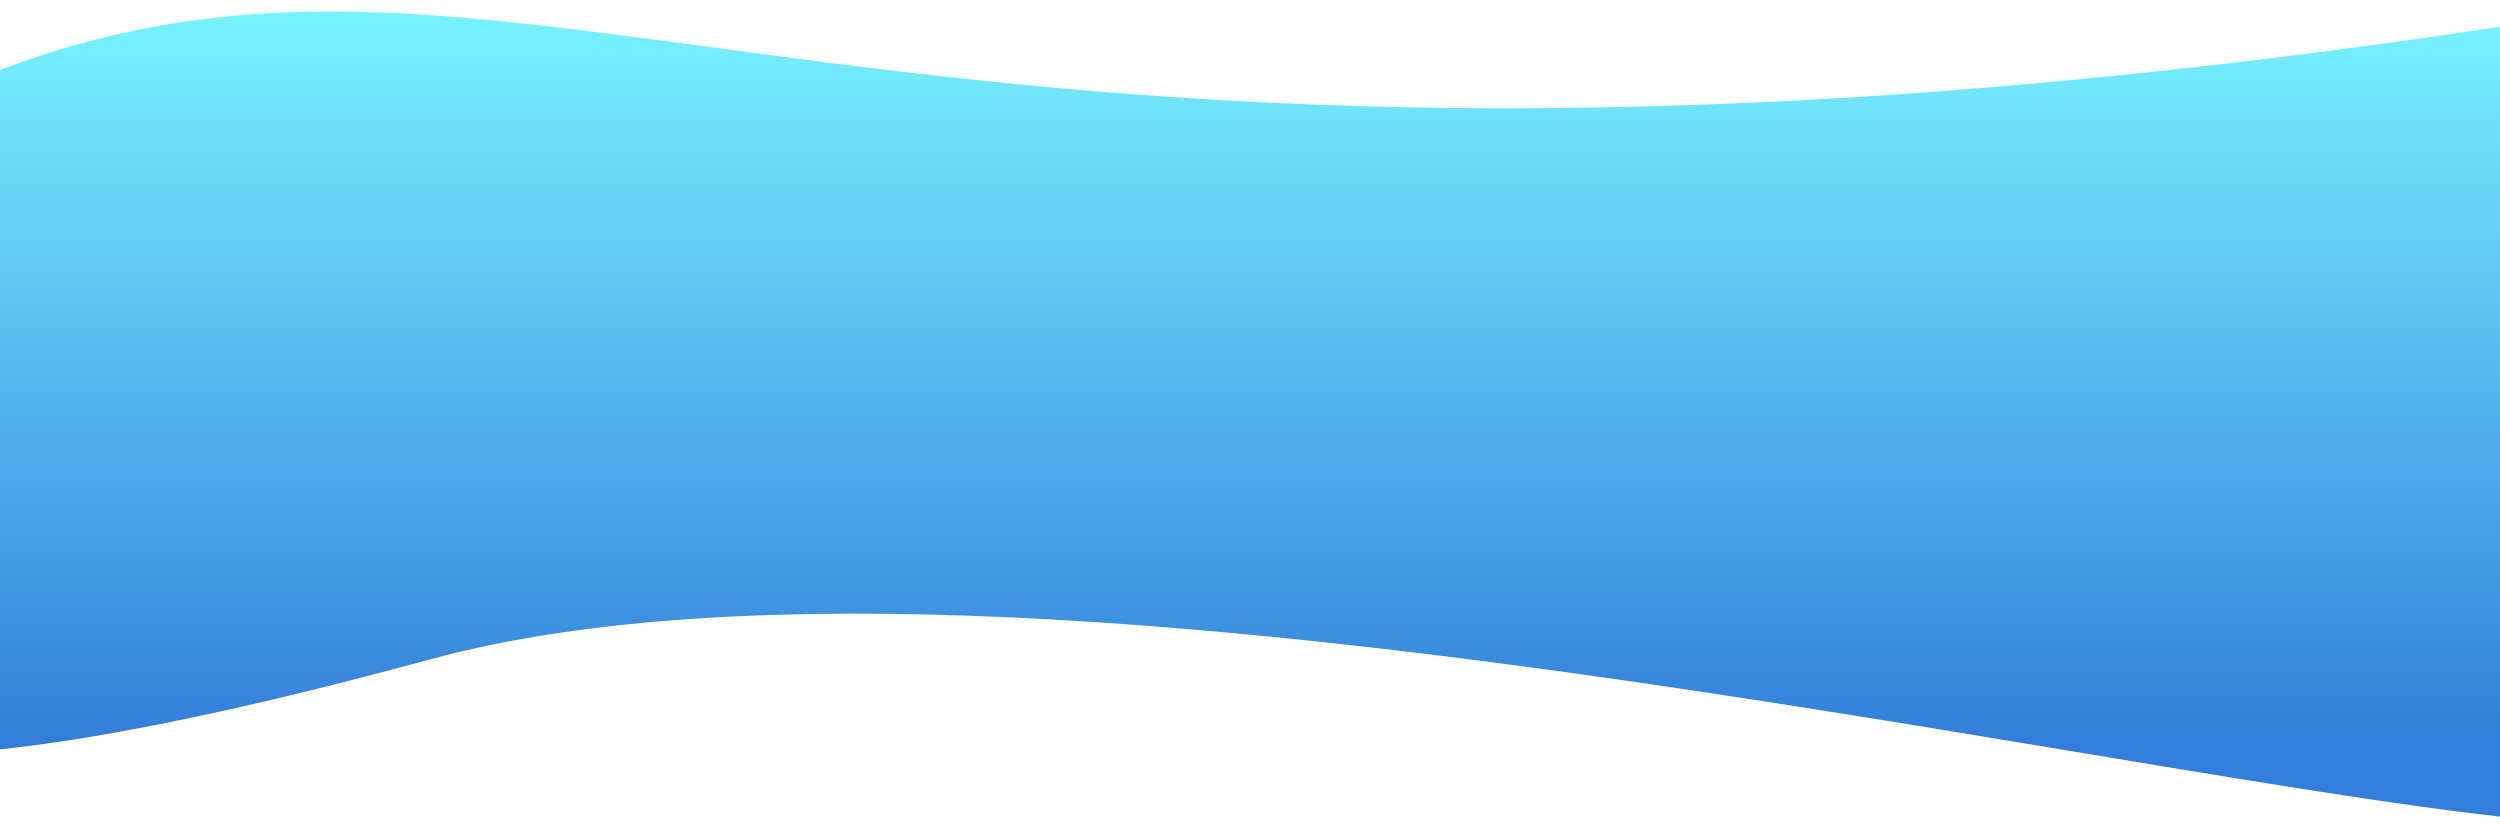
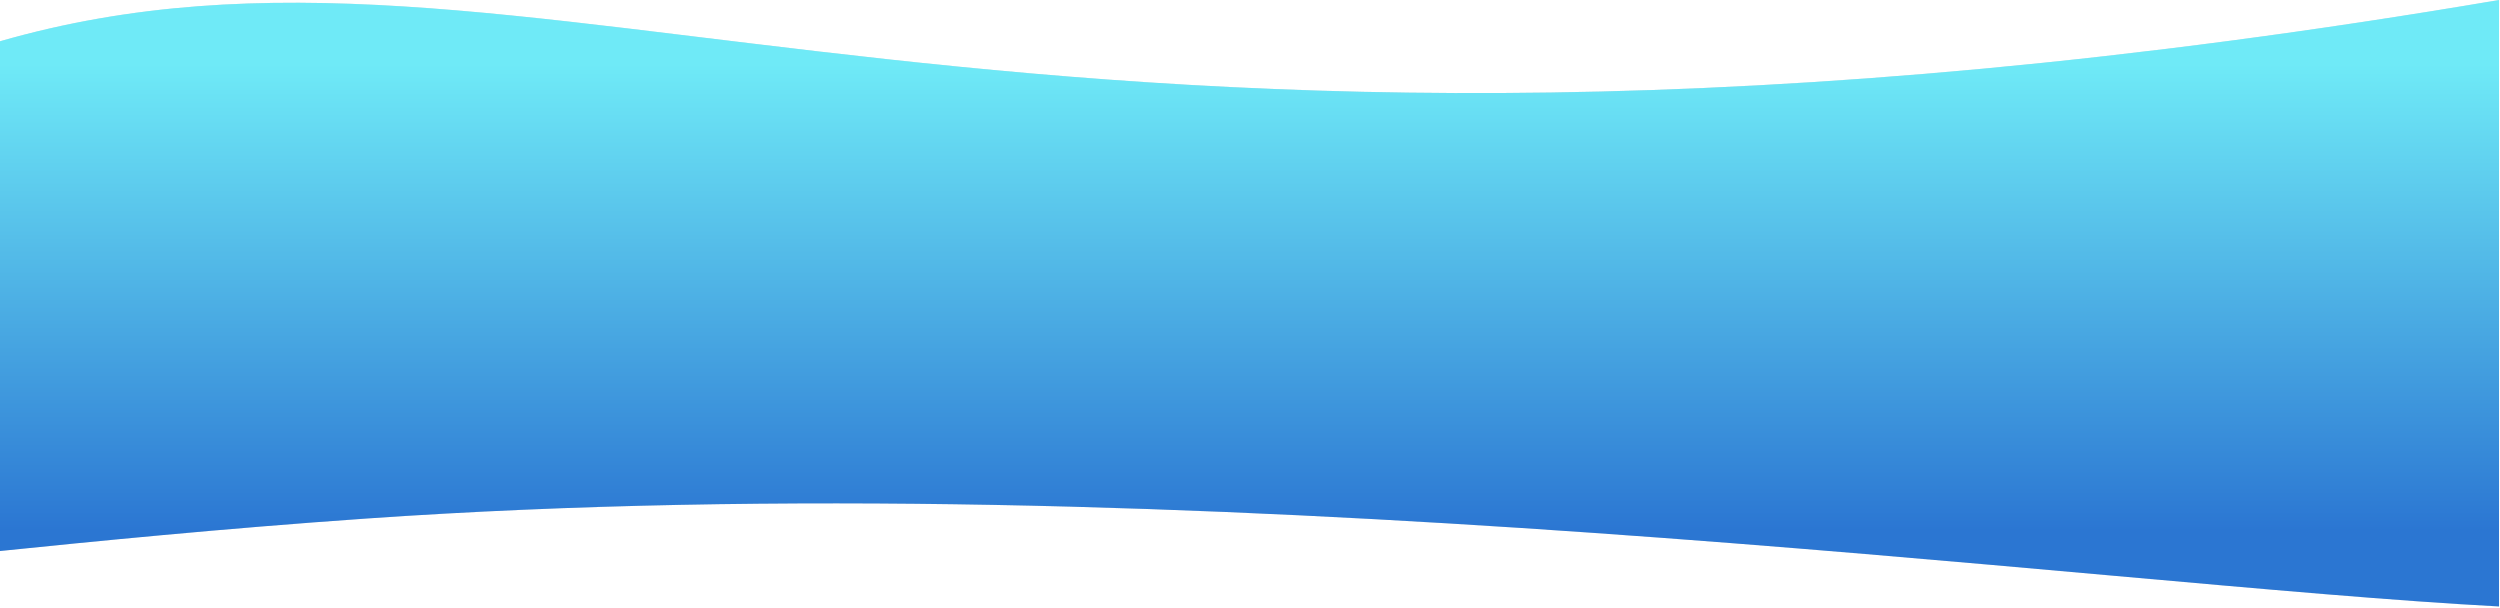
- <svg xmlns="http://www.w3.org/2000/svg" width="1280" height="423" viewBox="0 0 1280 423" fill="none">
-   <path d="M-105.788 89.091C247.071 -129.141 357.812 171.089 1365.21 0C1365.21 0 1491.71 401.091 1365.21 421C1238.71 440.909 545.424 249.089 219.725 337.719C-105.974 426.349 -105.788 366.591 -105.788 366.591V89.091Z" fill="url(#paint0_linear_595_61)" fill-opacity="0.8" />
+ <svg xmlns="http://www.w3.org/2000/svg" preserveAspectRatio="none" width="1280" height="311" viewBox="0 0 1280 311" fill="none">
+   <path d="M0 282.119C45.811 277.416 114.167 270.597 187.5 265.5C613.287 235.904 1071.61 299.549 1279.5 310.5V0C512.224 130.448 271.185 -56.823 0 21.127V282.119Z" fill="#D9D9D9" />
+   <path d="M0 282.119C45.811 277.416 114.167 270.597 187.5 265.5C613.287 235.904 1071.61 299.549 1279.5 310.5V0C512.224 130.448 271.185 -56.823 0 21.127V282.119Z" fill="url(#paint0_linear_661_8)" fill-opacity="0.8" />
  <defs>
-     <linearGradient id="paint0_linear_595_61" x1="651.717" y1="7.765" x2="651.717" y2="377.948" gradientUnits="userSpaceOnUse">
+     <linearGradient id="paint0_linear_661_8" x1="634.635" y1="32.506" x2="634.635" y2="271.599" gradientUnits="userSpaceOnUse">
      <stop stop-color="#55EFFF" />
      <stop offset="1" stop-color="#005ED1" />
    </linearGradient>
  </defs>
</svg>
